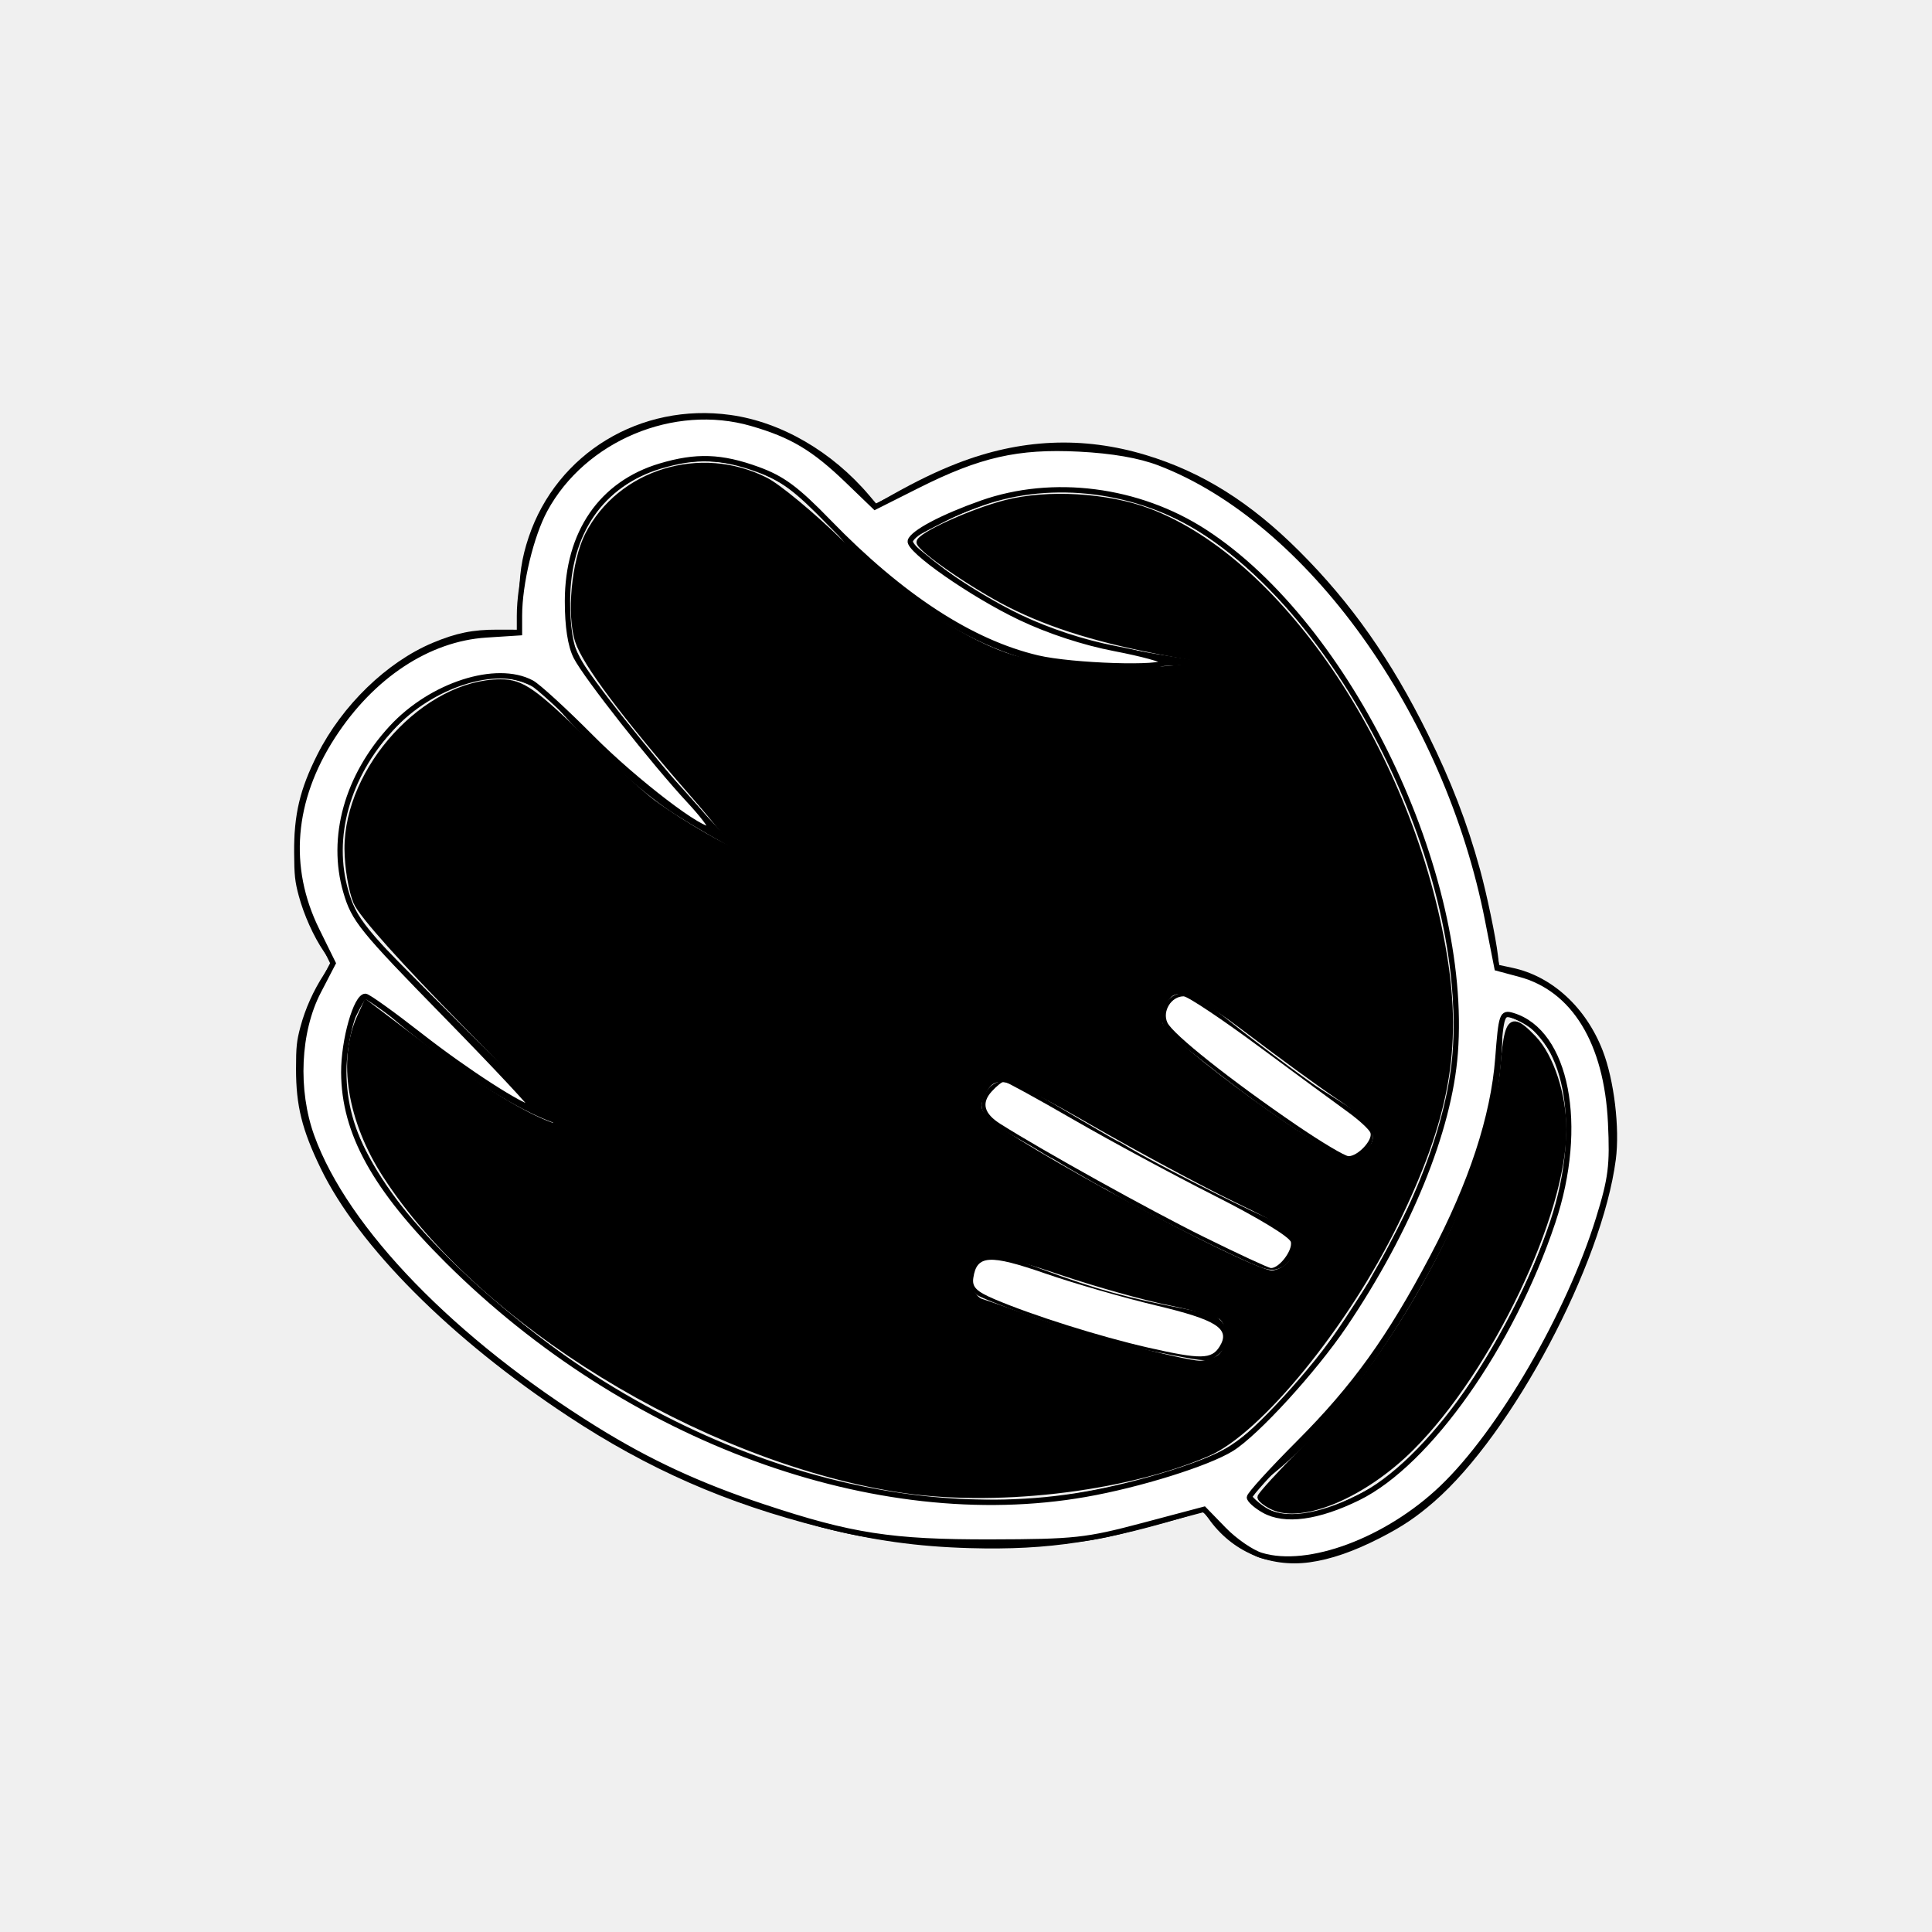
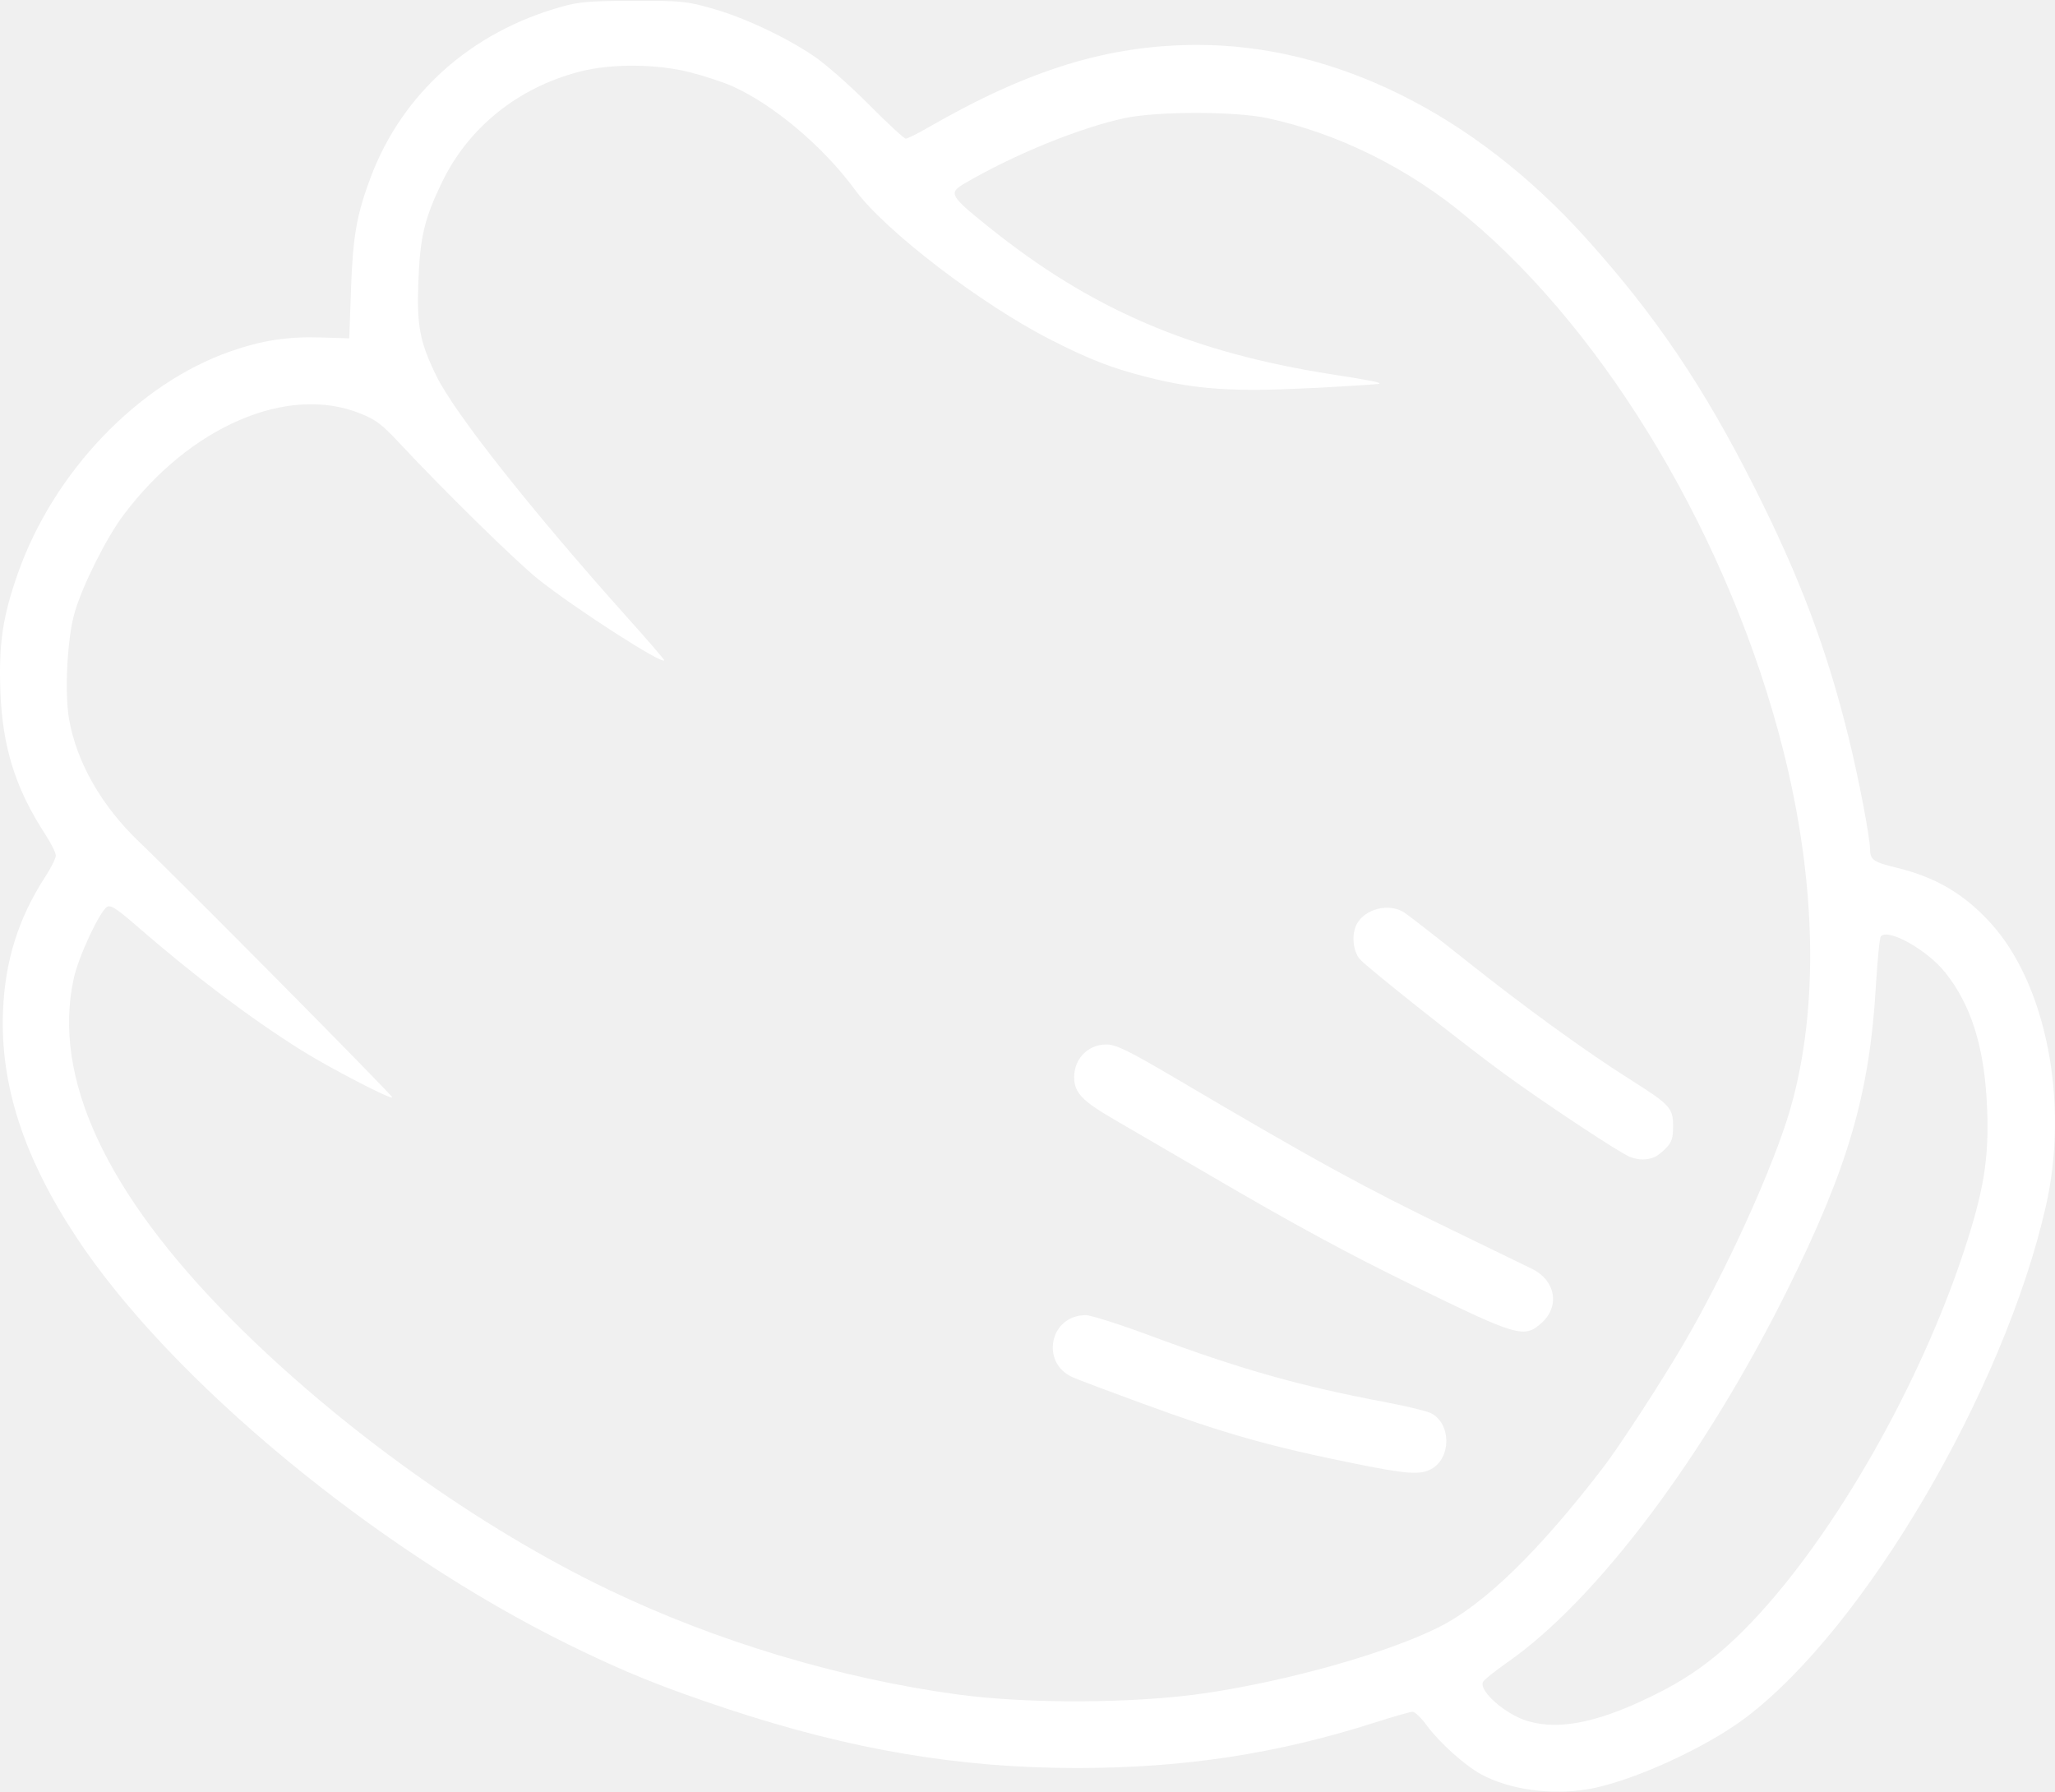
- <svg xmlns="http://www.w3.org/2000/svg" version="1.1" id="svg41" width="1000" height="1000" viewBox="0 0 1000 1000">
-   <defs id="defs45" />
-   <g id="g47">
-     <path class="rock-computer-svg" style="fill:#000000;stroke-width:0.887" d="m 677.841,808.652 c 10.876,-1.486 22.745,-5.575 36.299,-12.506 11.631,-5.948 18.932,-10.843 28.188,-18.9 40.477,-35.235 86.881,-122.62 94.011,-177.034 2.124,-16.206 -0.881,-41.194 -6.785,-56.42 -8.661,-22.338 -26.21,-38.459 -46.62,-42.826 l -7.037,-1.506 -0.576,-4.949 c -1.082,-9.295 -5.76,-31.728 -9.293,-44.558 -6.69,-24.296 -14.868,-45.505 -27.051,-70.156 -18.873,-38.19 -39.482,-67.513 -66.298,-94.334 -25.478,-25.483 -50.451,-41.144 -79.677,-49.967 -32.584,-9.837 -64.864,-8.393 -97.643,4.369 -10.58,4.119 -20.962,9.144 -33.812,16.363 l -7.993,4.491 -3.55,-4.195 c -19.297,-22.806 -45.68,-38.11 -71.975,-41.752 -46.47,-6.436 -89.785,19.804 -104.373,63.227 -3.694,10.996 -4.983,19.785 -5.009,34.151 l -0.025,13.792 -11.113,-0.034 c -12.756,-0.038 -21.442,1.731 -33.607,6.844 -23.677,9.952 -46.785,32.336 -59.593,57.729 -9.092,18.025 -12.184,31.052 -12.066,50.837 0.071,11.791 0.406,14.929 2.384,22.312 2.65,9.893 7.7,21.123 12.979,28.865 2.018,2.958 3.668,5.586 3.668,5.84 0,0.254 -1.608,2.938 -3.573,5.965 -5.514,8.495 -9.684,17.786 -12.191,27.165 -1.971,7.375 -2.286,10.381 -2.289,21.831 -0.004,18.996 3.077,31.429 12.72,51.341 19.581,40.435 67.292,88.269 128.016,128.348 41.575,27.44 81.787,45.094 131.129,57.568 26.932,6.809 49.683,9.99 76.9,10.754 41.13,1.154 69.81,-3.279 118.461,-18.309 2.211,-0.683 2.693,-0.402 5.043,2.945 11.972,17.05 31.564,25.549 52.349,22.709 z m -20.968,-27.318 c -4.282,-2.175 -9.976,-7.353 -9.976,-9.071 0,-0.681 2.115,-2.497 4.701,-4.037 7.103,-4.231 22.593,-18.22 32.965,-29.772 39.403,-43.887 79.339,-117.389 88.948,-163.709 2.206,-10.635 4.071,-28.442 4.071,-38.874 0,-5.441 0.383,-9.705 0.901,-10.023 1.164,-0.716 9.709,3.181 13.822,6.304 3.676,2.792 10.167,11.546 12.397,16.718 3.176,7.368 5.854,18.973 6.844,29.654 0.89,9.606 0.819,12.401 -0.539,21.201 -8.112,52.579 -54.645,136.115 -91.389,164.06 -7.109,5.407 -24.505,14.413 -33.604,17.397 -11.3,3.706 -22.032,3.762 -29.14,0.152 z m -180.667,-6.661 c -60.293,-7.281 -120.926,-30.126 -172.422,-64.963 -33.44,-22.622 -70.461,-54.621 -89.438,-77.308 -34.143,-40.816 -44.611,-77.509 -30.272,-106.105 3.612,-7.203 5.209,-9.737 6.136,-9.737 0.4,0 6.004,4.496 12.455,9.99 9.98,8.502 25.48,20.702 32.302,25.426 20.79,14.396 37.674,23.993 50.755,28.848 l 6.015,2.233 -49.957,-49.614 c -27.476,-27.288 -51.126,-51.312 -52.556,-53.387 -4.175,-6.06 -8.002,-14.234 -10.139,-21.654 -3.848,-13.36 -2.236,-34.716 3.64,-48.214 6.389,-14.677 9.973,-20.329 19.853,-31.304 22.639,-25.15 50.895,-34.476 72.397,-23.895 5.609,2.76 7.553,4.407 13.984,11.845 15.64,18.088 38.327,39.096 55.23,51.144 6.077,4.331 19.568,12.491 31.954,19.327 l 6.173,3.407 -6.564,-7.442 c -3.61,-4.093 -7.014,-7.84 -7.564,-8.327 -0.55,-0.487 -3.768,-4.072 -7.152,-7.967 -3.384,-3.895 -8.359,-9.485 -11.055,-12.422 -5.577,-6.074 -27.265,-32.652 -37.932,-46.482 -8.847,-11.47 -12.756,-18.113 -15.934,-27.075 -2.224,-6.271 -2.468,-8.115 -2.445,-18.474 0.017,-7.409 0.56,-13.948 1.526,-18.36 6.176,-28.213 26.289,-48.102 54.554,-53.948 30.74,-6.357 62.977,8.009 85.262,37.996 6.486,8.728 15.245,16.64 33.639,30.387 24.297,18.159 49.055,30.17 72.01,34.934 9.609,1.994 27.725,2.773 45.163,1.94 7.921,-0.378 21.002,-0.98 29.07,-1.338 l 14.669,-0.65 -12.891,-2.029 c -52,-8.186 -66.495,-12.06 -92.013,-24.591 -16.019,-7.866 -30.608,-17.56 -47.862,-31.801 -7.135,-5.889 -7.949,-4.602 8.306,-13.117 23.59,-12.357 43.143,-17.684 64.893,-17.677 22.172,0.007 40.198,4.58 61.342,15.561 44.926,23.333 91.162,81.779 117.803,148.916 14.585,36.755 22.298,71.537 23.288,105.019 0.773,26.136 -1.698,44.621 -8.782,65.704 -3.141,9.349 -5.336,14.808 -11.612,28.889 -3.377,7.576 -13.815,27.914 -18.351,35.756 -2.505,4.33 -4.554,8.01 -4.554,8.179 0,0.361 -6.193,10.071 -13.191,20.684 -19.076,28.928 -42.085,54.335 -59.115,65.279 -18.437,11.847 -64.67,24.374 -101.94,27.619 -12.675,1.104 -45.077,0.44 -58.675,-1.202 z M 629.208,702.213 c 7.647,-5.086 7.826,-15.77 0.347,-20.649 -1.213,-0.791 -8.108,-2.547 -15.323,-3.903 -30.068,-5.648 -46.948,-10.302 -74.46,-20.528 -27.458,-10.206 -29.279,-10.449 -34.778,-4.643 -4.899,5.173 -4.666,12.951 0.529,17.632 2.716,2.447 43.535,17.115 61.364,22.05 14.941,4.136 23.578,6.135 40.382,9.345 16.945,3.238 18.065,3.273 21.94,0.696 z m 34.353,-46.362 c 3.852,-1.891 6.451,-6.268 6.451,-10.864 0,-7.036 -2.27,-9.369 -14.224,-14.62 -18.384,-8.074 -61.112,-29.927 -73.104,-37.387 -1.824,-1.135 -3.5,-2.063 -3.724,-2.063 -0.224,0 -8.733,-4.913 -18.909,-10.918 -10.176,-6.005 -20.302,-11.918 -22.502,-13.141 -2.2,-1.223 -6.322,-3.53 -9.158,-5.126 -4.272,-2.404 -5.786,-2.819 -8.813,-2.415 -4.501,0.601 -7.768,2.891 -9.809,6.877 -4.431,8.652 -1.024,13.06 18.412,23.821 2.915,1.614 7.316,4.202 9.779,5.751 2.463,1.549 5.079,3.081 5.812,3.404 0.733,0.323 1.934,0.983 2.667,1.468 2.57,1.697 24.187,14.179 24.556,14.179 0.205,0 1.864,0.928 3.688,2.063 9.393,5.844 39.83,21.567 61.991,32.024 19.112,9.018 21.441,9.62 26.887,6.947 z m 37.425,-56.087 c 4.474,-1.039 8.852,-5.727 9.526,-10.2 1.041,-6.911 -1.848,-10.128 -18.257,-20.334 -5.479,-3.408 -11.308,-7.192 -12.955,-8.409 -1.646,-1.217 -4.31,-3.132 -5.919,-4.255 -4.535,-3.166 -24.478,-18.176 -31.064,-23.381 -25.375,-20.055 -24.209,-19.268 -28.581,-19.274 -6.011,-0.009 -10.232,3.165 -12.16,9.141 -0.925,2.866 -0.863,3.995 0.397,7.279 1.519,3.961 2.438,4.765 30.112,26.354 13.552,10.572 26.833,20.167 40.921,29.564 20.542,13.702 22.697,14.743 27.98,13.516 z" id="path244" />
-     <path class="rock-computer-svg" style="fill:#ffffff;stroke-width:2.758" d="m 671.055,582.36 c -33.849,-23.098 -63.96,-47.004 -66.812,-53.045 -2.77,-5.867 2.001,-13.616 8.382,-13.616 2.127,0 19.659,11.688 38.96,25.974 19.301,14.286 39.963,29.488 45.916,33.782 5.952,4.295 11.282,9.216 11.844,10.936 1.232,3.775 -6.535,12.041 -11.315,12.041 -1.882,0 -14.021,-7.232 -26.974,-16.071 z" id="path2876" />
-     <path class="rock-computer-svg" style="fill:#ffffff;stroke-width:2.758" d="m 622.938,640.131 c -27.724,-13.711 -83.114,-44.473 -105.118,-58.377 -8.514,-5.38 -9.969,-10.792 -4.518,-16.815 2.547,-2.814 5.44,-5.117 6.429,-5.117 0.989,0 17.24,8.918 36.113,19.817 18.873,10.899 51.673,28.591 72.888,39.314 22.575,11.41 38.931,21.353 39.436,23.972 0.851,4.421 -6.031,13.418 -10.265,13.418 -1.201,0 -16.935,-7.296 -34.964,-16.212 z" id="path2915" />
-     <path class="rock-computer-svg" style="fill:#ffffff;stroke-width:2.758" d="m 594.296,697.524 c -24.908,-5.669 -59.817,-16.67 -79.48,-25.045 -9.467,-4.033 -11.733,-6.294 -11.031,-11.013 1.773,-11.918 8.26,-12.324 37.192,-2.326 14.915,5.154 40.675,12.591 57.242,16.527 31.727,7.537 38.801,12.113 33.009,21.353 -4.145,6.612 -9.76,6.688 -36.932,0.504 z" id="path2954" />
-     <path class="rock-computer-svg" style="fill:#ffffff;stroke-width:2.758" d="" id="path2993" />
-     <path class="rock-computer-svg" style="fill:#ffffff;stroke-width:2.758" d="" id="path3032" />
-     <path class="rock-computer-svg" style="fill:#ffffff;stroke-width:2.758" d="" id="path3071" />
-     <path class="rock-computer-svg" style="fill:#ffffff;stroke-width:2.758;stroke:#000000" d="m 652.79,805.06 c -4.988,-1.523 -13.675,-7.511 -19.304,-13.308 l -10.235,-10.539 -31.714,8.415 c -29.293,7.773 -35.292,8.424 -78.596,8.527 -51.495,0.122 -72.39,-3.111 -117.919,-18.245 -33.265,-11.058 -59.13,-23.037 -86.762,-40.184 -73.673,-45.717 -129.371,-103.15 -146.872,-151.449 -8.702,-24.014 -7.322,-54.381 3.411,-75.066 l 7.608,-14.663 -8.449,-17.163 c -15.939,-32.377 -13.072,-67.26 8.237,-100.23 20.223,-31.29 49.418,-50.589 79.448,-52.519 l 17.236,-1.108 v -8.824 c 0,-16.613 5.992,-41.549 13.167,-54.798 20.007,-36.943 66.579,-56.426 106.993,-44.76 20.894,6.031 32.221,12.791 49.752,29.69 l 14.099,13.592 22.005,-11.064 c 31.954,-16.066 51.853,-20.585 83.547,-18.975 17.349,0.882 31.402,3.32 41.604,7.22 77.43,29.595 148.849,129.048 169.953,236.665 l 4.872,24.846 11.719,3.134 c 28.127,7.523 45.079,35.231 47.067,76.929 1.053,22.086 0.215,28.729 -6.262,49.639 -15.303,49.41 -50.886,110.612 -81.021,139.354 -28.432,27.119 -69.22,42.322 -93.587,34.882 z m 50.288,-29.855 c 36.311,-17.876 79.275,-78.796 100.644,-142.709 16.675,-49.873 7.221,-98.456 -20.8,-106.891 -5.486,-1.651 -5.892,-0.472 -7.633,22.181 -2.323,30.227 -13.674,64.77 -33.804,102.873 -22.273,42.159 -40.36,67.308 -69.165,96.169 -14.095,14.123 -25.628,26.803 -25.628,28.179 0,1.376 3.413,4.423 7.584,6.771 10.719,6.035 27.889,3.722 48.803,-6.574 z m -141.331,-1.734 c 27.866,-4.874 63.211,-15.898 75.676,-23.601 12.811,-7.918 42.814,-40.719 58.48,-63.936 33.242,-49.262 54.245,-100.832 57.307,-140.71 7.123,-92.751 -54.717,-221.417 -129.761,-269.982 -34.205,-22.136 -78.493,-27.846 -115.281,-14.862 -20.326,7.174 -35.682,15.293 -36.988,19.556 -1.394,4.552 32,27.846 56.928,39.711 14.773,7.031 32.871,12.965 48.941,16.045 14.025,2.689 25.504,5.819 25.509,6.957 0.017,3.645 -47.647,2.129 -65.516,-2.084 -34.308,-8.089 -70.469,-31.618 -107.985,-70.263 -16.79,-17.295 -24.057,-22.684 -36.872,-27.339 -18.82,-6.837 -31.827,-7.286 -50.414,-1.741 -30.476,9.092 -47.997,34.565 -48.045,69.849 -0.018,13.188 1.521,23.174 4.461,28.956 5.122,10.071 40.325,54.768 58.57,74.365 6.729,7.228 11.671,13.706 10.98,14.396 -3.131,3.131 -38.868,-24.146 -61.568,-46.994 -13.768,-13.858 -27.71,-26.629 -30.981,-28.38 -18.286,-9.786 -51.963,1.06 -72.514,23.355 -23.002,24.954 -31.837,56.614 -23.655,84.762 4.221,14.519 8.109,19.323 51.71,63.889 25.93,26.504 46.203,48.189 45.051,48.189 -5.063,0 -34.448,-18.951 -58.318,-37.611 -14.284,-11.166 -27.04,-20.302 -28.345,-20.302 -4.809,0 -11.243,22.648 -11.18,39.354 0.119,31.168 15.996,59.967 53.81,97.603 93.154,92.716 221.665,139.765 329.997,120.815 z" id="path3110" />
-     <path class="rock-computer-svg" style="fill:#000000;stroke:#000000;stroke-width:2.758" d="M 463.657,770.782 C 362.557,754.257 248.371,684.065 199.445,608.367 181.119,580.013 176.04,548.563 186.195,526.33 l 3.331,-7.293 30.18,22.849 c 29.164,22.08 54.149,37.185 68.478,41.401 4.478,1.317 -11.728,-16.858 -46.239,-51.859 -33.329,-33.802 -54.817,-57.826 -57.652,-64.454 -2.498,-5.842 -4.558,-18.148 -4.607,-27.522 -0.218,-41.826 40.782,-86.461 79.419,-86.461 11.087,0 17.326,4.387 45.625,32.081 12.892,12.617 27.784,26.161 33.093,30.099 14.512,10.765 41.87,26.483 43.411,24.942 0.746,-0.746 -9.781,-14.138 -23.393,-29.761 -34.865,-40.015 -54.908,-66.775 -58.763,-78.457 -4.489,-13.602 -1.914,-41.291 5.123,-55.084 16.644,-32.625 58.522,-45.456 92.233,-28.258 6.441,3.286 23.52,17.415 37.951,31.398 30.092,29.156 61.111,50.505 86.068,59.237 20.293,7.1 59.295,9.803 90.387,6.263 l 20.683,-2.355 -26.199,-4.812 c -35.378,-6.498 -60.987,-14.324 -82.614,-25.248 -18.761,-9.476 -46.886,-28.875 -46.959,-32.39 -0.073,-3.531 26.977,-15.874 44.814,-20.45 21.668,-5.558 52.603,-3.749 74.018,4.329 69.358,26.162 136.181,126.745 153.071,230.404 7.768,47.678 1.125,84.103 -25.163,137.972 -25.938,53.152 -70.676,108.003 -97.504,119.544 -43.528,18.725 -111.611,26.463 -161.332,18.336 z m 166.669,-67.654 c 6.11,-3.27 7.316,-16.918 1.887,-21.339 -1.896,-1.544 -13.996,-4.927 -26.888,-7.519 -12.892,-2.592 -38.007,-9.636 -55.809,-15.653 -33.559,-11.343 -42.364,-12.235 -47.041,-4.769 -3.753,5.991 -0.345,18.051 5.61,19.849 2.671,0.806 15.911,5.414 29.421,10.239 21.615,7.72 73.804,21.32 83.858,21.854 1.996,0.106 6.029,-1.092 8.963,-2.662 z m 37.001,-48.51 c 2.48,-2.48 4.108,-7.717 3.644,-11.72 -0.724,-6.241 -5.014,-9.256 -31.174,-21.91 -16.684,-8.07 -49.812,-25.859 -73.617,-39.532 -45.972,-26.405 -51.888,-27.886 -57.982,-14.511 -2.473,5.427 -2.083,7.688 2.13,12.342 10.831,11.968 135.857,79.331 147.887,79.68 2.546,0.074 6.647,-1.883 9.112,-4.349 z m 41.235,-58.747 c 7.322,-8.09 3.197,-15.438 -15.874,-28.274 -9.372,-6.308 -29.812,-21.187 -45.421,-33.063 -30.751,-23.397 -39.869,-26.403 -45.122,-14.875 -1.684,3.695 -2.335,8.61 -1.448,10.923 3.843,10.016 87.189,70.606 97.123,70.606 3.26,0 8.094,-2.393 10.741,-5.318 z" id="path3260" />
-     <path class="rock-computer-svg" id="path3299" style="fill:#000000;stroke:#000000;stroke-width:2.758" d="M 362.607 243.092 C 335.788 243.51 309.769 261.873 302.416 286.416 C 297.773 301.914 298.431 326.919 303.754 337.271 C 309.336 348.127 323.956 367.261 356.771 406.658 C 387.493 443.542 388.411 446.031 367.359 435.346 C 347.906 425.472 334.717 415.362 304.775 387.371 C 271.72 356.469 264.795 352.641 248.527 356.279 C 224.124 361.737 203.711 379.077 189.779 406.18 C 183.91 417.599 182.351 424.569 182.201 440.059 C 181.957 465.293 184.007 468.354 241.084 527.965 C 285.454 574.304 294.043 584.643 288.172 584.643 C 280.203 584.643 246.428 563.928 212.346 538.139 L 190.285 521.445 L 186.961 528.914 C 181.317 541.6 182.778 567.67 190.137 585.566 C 199.861 609.216 209.015 621.521 239.811 652.34 C 297.824 710.397 385.236 755.827 464.523 769.127 C 496.207 774.442 523.248 774.23 558.656 768.393 C 611.872 759.62 633.423 749.636 659.641 721.609 C 691.788 687.244 722.052 636.452 738.441 589.361 C 746.665 565.734 747.277 561.453 747.195 528.107 C 747.121 497.855 745.943 488.027 739.656 465.17 C 713.99 371.851 660.545 296.829 599.811 268.861 C 583.348 261.281 579.408 260.607 551.549 260.607 C 526.525 260.607 518.317 261.717 504.668 266.951 C 495.567 270.441 485.712 275.095 482.768 277.293 C 477.469 281.249 477.469 281.332 482.768 285.443 C 514.055 309.721 553.714 326.678 599.928 335.537 C 621.713 339.713 624.399 340.825 620.174 343.914 C 613.154 349.047 553.706 348.553 530.865 343.172 C 501.272 336.199 475.328 319.373 427.465 276.117 C 398.763 250.178 389.109 244.845 367.977 243.25 C 366.187 243.115 364.395 243.064 362.607 243.092 z M 609.254 512.723 C 612.87 512.218 617.424 513.309 622.742 516.086 C 631.291 520.551 696.202 567.636 705.293 575.967 C 713.308 583.311 715.076 592.371 709.568 597.879 C 702.859 604.588 691.333 601.131 666.986 585.107 C 627.607 559.189 599.811 535.604 599.811 528.109 C 599.811 518.833 603.228 513.563 609.254 512.723 z M 784.227 530.033 C 780.571 529.796 779.279 536.413 777.973 552.076 C 773.233 608.904 727.424 696.984 675.127 749.826 C 662.521 762.564 652.207 773.854 652.207 774.914 C 652.207 775.975 654.999 778.229 658.412 779.926 C 673.786 787.568 706.17 773.871 730.682 749.359 C 770.978 709.063 809.398 628.665 809.398 584.639 C 809.398 566.696 802.844 546.752 793.871 537.387 C 789.463 532.786 786.42 530.175 784.227 530.033 z M 515.639 557.365 C 522.128 556.549 532.26 561.197 563.959 578.521 C 582.918 588.884 611.461 604.067 627.387 612.264 C 667.27 632.79 671.512 635.932 671.512 644.949 C 671.512 649.093 670.021 653.971 668.201 655.791 C 666.381 657.611 661.485 659.102 657.322 659.102 C 643.771 659.102 514.822 589.666 507.852 578.615 C 504.466 573.249 507.789 560.038 513.029 558.027 C 513.86 557.709 514.712 557.482 515.639 557.365 z M 510.725 648.596 C 515.573 648.126 532.327 651.734 547.955 656.613 C 563.583 661.492 589.398 668.702 605.324 672.635 L 634.281 679.785 L 635.158 688.928 C 635.641 693.956 634.56 699.851 632.754 702.027 C 630.806 704.374 624.838 705.897 618.086 705.771 C 599.773 705.43 513.572 680.055 503.838 672.141 C 501.765 670.455 500.601 665.054 501.08 659.338 C 501.826 650.44 502.792 649.363 510.725 648.596 z " />
+ <svg xmlns="http://www.w3.org/2000/svg" version="1.1" id="svg3475" width="766.833" height="668.555" viewBox="0 0 766.833 668.555">
+   <defs id="defs3479" />
+   <g id="g3481" transform="translate(-52.16675,-223.4457)">
+     <path class="rock-svg" style="fill:white" d="m 644.6,891.1 c 15.986,-2.674 43.661,-15.192 58.854,-26.621 44.329,-33.346 96.458,-122.069 112.1,-190.791 8.841,-38.841 0.214,-83.078 -20.654,-105.911 -9.949,-10.886 -20.61,-17.111 -35.328,-20.629 -8.135,-1.944 -9.538,-2.91 -9.564,-6.581 -0.034,-4.662 -4.273,-26.788 -8.09,-42.226 -8.108,-32.79 -18.126,-59.4 -34.88,-92.653 -19.13,-37.969 -36.928,-64.331 -62.995,-93.306 -41.635,-46.279 -93.878,-72.252 -145.178,-72.176 -33.013,0.049 -62.65,9.123 -99.97,30.607 -4.179,2.406 -8.108,4.374 -8.731,4.374 -0.623,0 -6.879,-5.782 -13.902,-12.85 -7.337,-7.383 -16.132,-15.099 -20.675,-18.136 -10.907,-7.292 -26.189,-14.399 -38.093,-17.713 -9.369,-2.609 -11.199,-2.782 -29,-2.738 -16.244,0.04 -20.113,0.356 -26.675,2.182 -33.809,9.406 -59.569,32.401 -71.333,63.678 -5.201,13.827 -6.639,21.98 -7.335,41.578 l -0.656,18.5 -11,-0.316 c -12.248,-0.351 -21.701,1.123 -33.387,5.207 -34.404,12.025 -65.949,44.987 -79.284,82.846 -5.625,15.968 -7.152,26.212 -6.523,43.762 0.751,20.947 5.593,36.44 16.743,53.57 2.173,3.338 3.951,6.907 3.951,7.93 0,1.023 -1.775,4.592 -3.944,7.93 -10.007,15.399 -15.002,31.268 -15.76,50.07 -1.109,27.481 7.703,54.639 27.416,84.5 35.195,53.311 111.671,116.559 183.788,151.998 20.747,10.195 34.917,15.922 59.5,24.048 45.838,15.151 86.272,21.964 130.222,21.943 39.968,-0.019 74.488,-5.305 111.119,-17.016 6.836,-2.185 13.117,-3.973 13.959,-3.973 0.842,0 3.175,2.241 5.186,4.98 4.77,6.498 14.216,14.996 20.427,18.376 10.428,5.675 25.973,7.851 39.695,5.556 z m -22.382,-25.437 c -8.149,-2.42 -18.144,-11.109 -16.706,-14.524 0.336,-0.798 4.476,-4.146 9.2,-7.441 33.488,-23.354 74.024,-77.405 104.877,-139.842 22.295,-45.118 30.194,-72.338 32.549,-112.167 0.585,-9.9 1.433,-18.394 1.885,-18.875 2.844,-3.036 17.344,5.135 24.044,13.55 9.907,12.442 14.803,28.52 15.63,51.325 0.663,18.303 -1.305,30.248 -8.664,52.574 -16.598,50.353 -48.347,105.924 -78.924,138.144 -11.243,11.847 -21.298,19.608 -33.701,26.013 -22.118,11.421 -37.778,14.929 -50.189,11.244 z M 409.286,855.705 C 365.545,849.744 319.464,835.916 279.465,816.748 231,793.522 178.793,756.158 138.993,716.211 91.647,668.692 71.571,625.469 79.688,588.53 c 1.798,-8.181 9.645,-25.001 12.461,-26.709 1.334,-0.809 3.571,0.659 11.5,7.547 20.96,18.21 41.8,33.929 60.806,45.866 10.514,6.604 33.35,18.475 34.099,17.726 0.444,-0.444 -78.827,-80.487 -94.405,-95.325 -14.058,-13.39 -23.409,-29.75 -26.215,-45.864 -1.718,-9.868 -0.679,-30.11 2.033,-39.583 2.878,-10.052 11.789,-27.887 18.238,-36.5 24.809,-33.135 61.283,-48.834 88.288,-37.999 6.052,2.428 8.084,3.969 15,11.377 16.509,17.681 43.296,43.947 51.5,50.497 13.676,10.919 47,32.34 47,30.212 0,-0.322 -5.749,-6.998 -12.776,-14.836 -36.391,-40.592 -65.374,-77.204 -72.236,-91.251 -6.169,-12.627 -7.313,-18.598 -6.706,-34.988 0.621,-16.76 2.213,-23.515 8.74,-37.089 9.89,-20.568 28.428,-35.491 51.479,-41.442 11.883,-3.068 28.92,-2.931 41.5,0.334 5.225,1.356 12.105,3.623 15.288,5.037 15.446,6.863 34.14,22.619 45.889,38.675 11.231,15.35 47.17,42.854 73.375,56.157 14.467,7.344 22.668,10.504 35.981,13.867 18.135,4.58 31.935,5.489 60.968,4.014 13.75,-0.699 25.166,-1.427 25.368,-1.618 0.535,-0.506 -2.807,-1.169 -17.368,-3.444 -52.844,-8.256 -90.158,-24.27 -128.542,-55.164 -14.497,-11.668 -14.974,-12.56 -8.692,-16.222 18.554,-10.817 42.931,-20.737 59.734,-24.308 11.99,-2.548 41.052,-2.543 53,0.009 26.475,5.656 52.877,18.77 74.941,37.224 52.36,43.794 97.813,120.458 117.541,198.254 12.469,49.17 13.498,96.446 2.909,133.706 -6.158,21.668 -24.249,61.487 -40.437,89 -8.19,13.919 -23.448,37.358 -29.295,45 -24.129,31.536 -44.589,51.441 -61.645,59.969 -19.231,9.616 -55.967,19.994 -87.015,24.582 -26.293,3.885 -66.142,4.085 -92.707,0.465 z m 176.944,-84.082 c 7.538,-4.09 7.519,-16.924 -0.03,-20.827 -1.517,-0.785 -9.047,-2.616 -16.733,-4.07 -32.685,-6.184 -53.923,-12.198 -88.851,-25.16 -10.932,-4.057 -21.417,-7.377 -23.3,-7.377 -13.47,0 -17.104,17.896 -4.721,23.248 2.144,0.926 13.573,5.23 25.398,9.564 31.188,11.43 47.853,16.145 80.068,22.652 19.108,3.86 24.05,4.206 28.169,1.97 z m 41.339,-54.685 c 6.742,-6.179 5.024,-15.693 -3.607,-19.968 -1.908,-0.945 -15.547,-7.57 -30.308,-14.723 C 560.734,666.297 542.949,656.541 491.662,626.296 473.322,615.481 468.654,613.188 464.976,613.188 c -6.79,0 -11.988,5.293 -11.98,12.2 0.007,5.774 2.944,8.865 15.097,15.884 6.27,3.622 22.355,12.992 35.745,20.824 31.202,18.249 50.732,28.842 75.654,41.033 39.256,19.203 41.489,19.844 48.076,13.808 z m 41.924,-61.703 c 1.1,-0.455 3.125,-2.038 4.5,-3.517 2.019,-2.172 2.5,-3.718 2.5,-8.029 0,-6.783 -1.152,-8.045 -15.784,-17.283 -16.848,-10.637 -39.224,-26.854 -61.701,-44.717 -11.073,-8.8 -21.344,-16.785 -22.824,-17.745 -5.665,-3.674 -14.767,-1.41 -17.783,4.424 -1.981,3.83 -1.38,10.066 1.258,13.054 2.719,3.079 38.908,31.799 53.549,42.496 15.281,11.165 43.482,29.824 47.227,31.248 3.153,1.199 6.268,1.222 9.058,0.068 z" id="path3622" />
  </g>
</svg>
